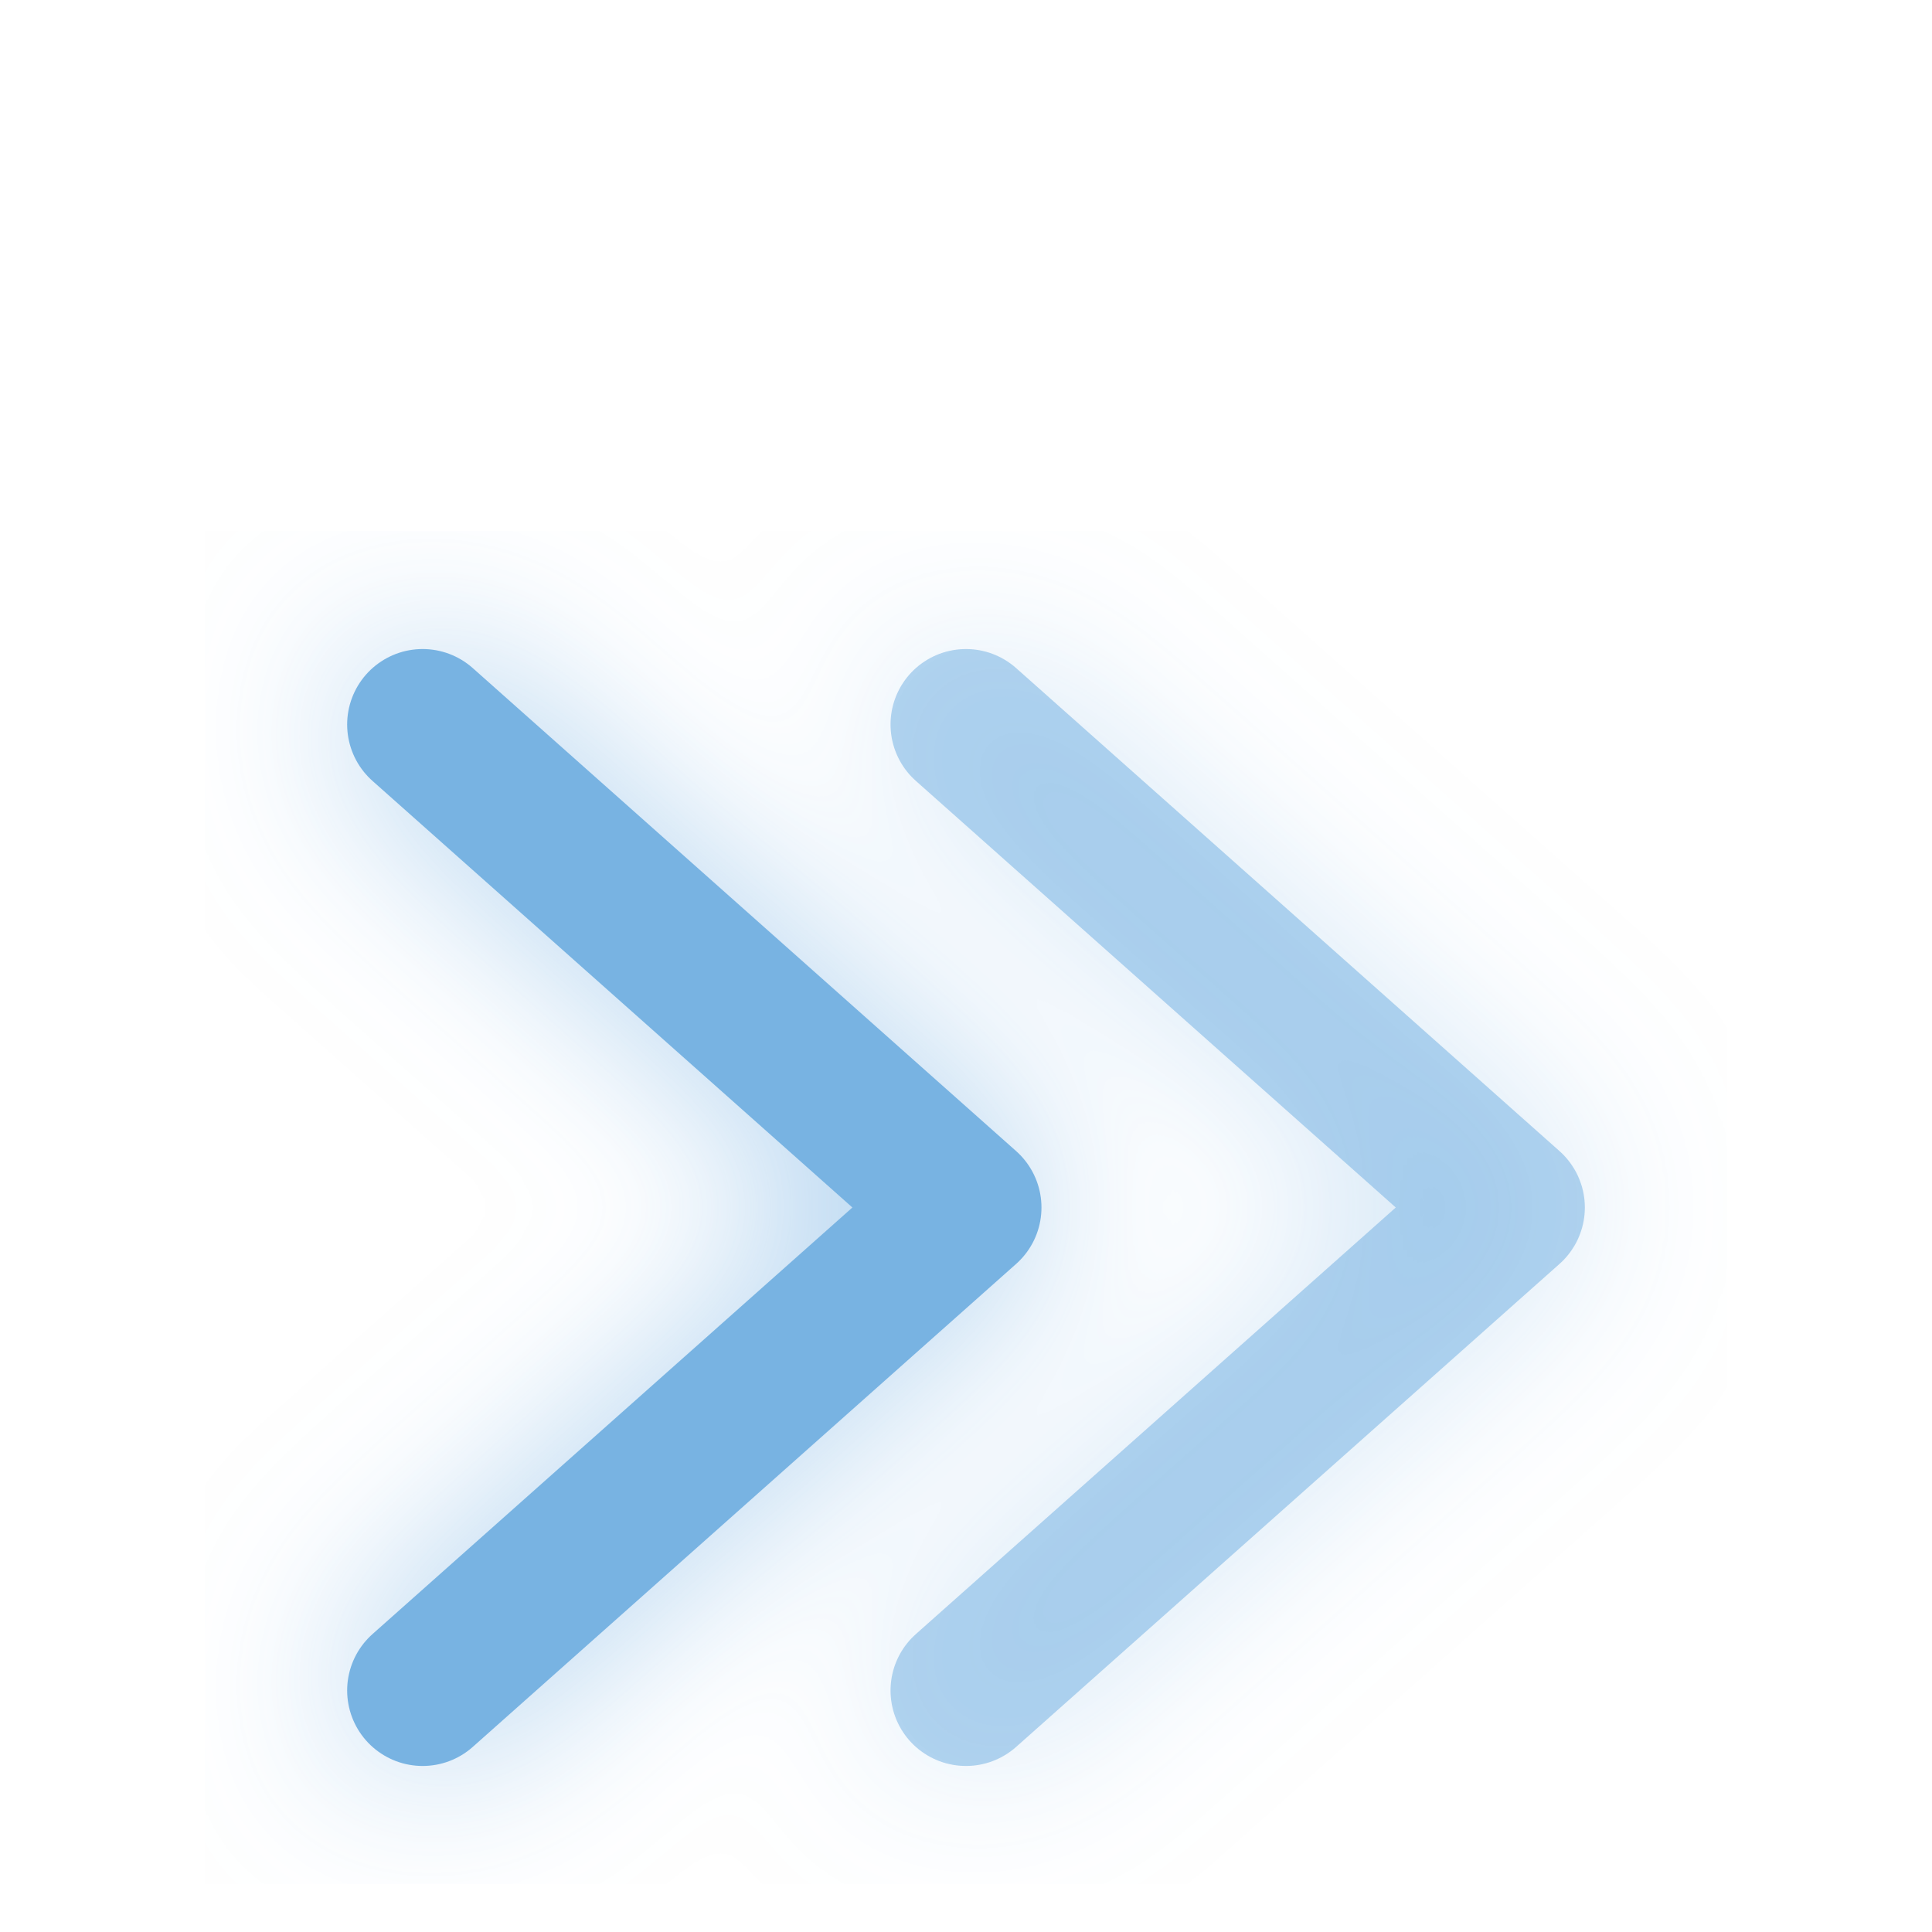
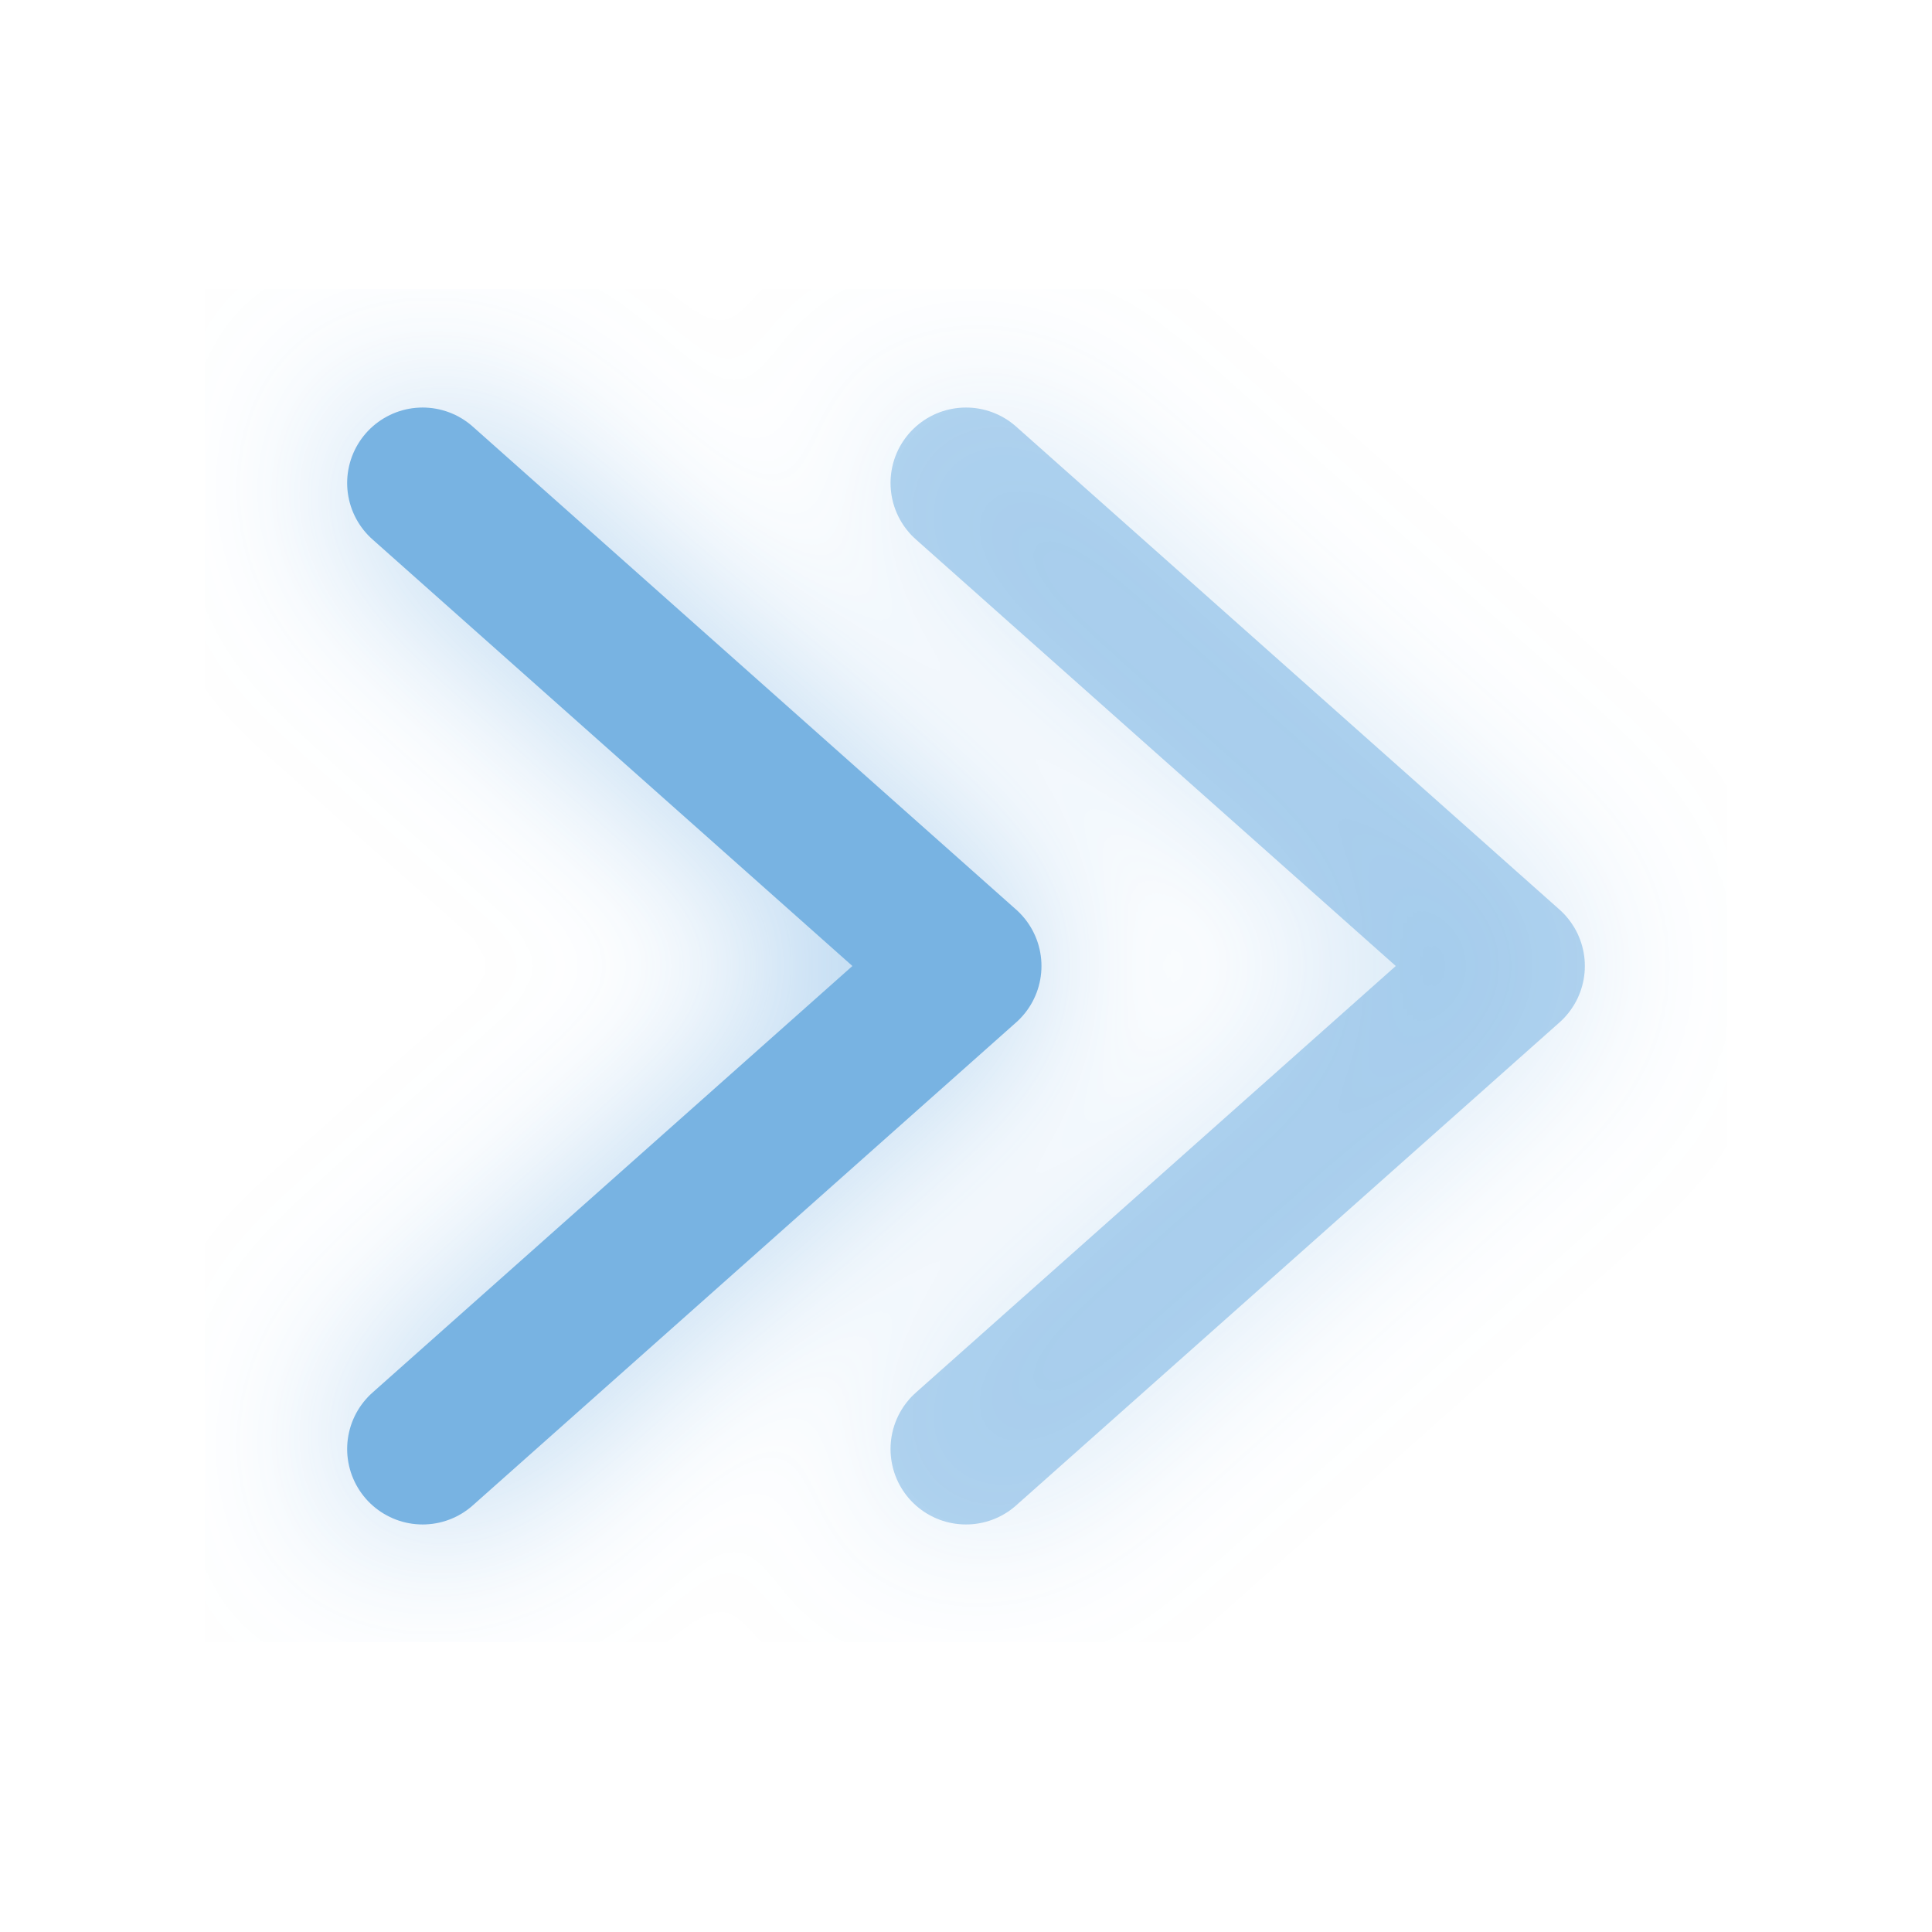
<svg xmlns="http://www.w3.org/2000/svg" viewBox="0 0 32 32">
  <defs>
    <filter id="glow" x="-20%" y="-20%" width="140%" height="140%">
      <feGaussianBlur stdDeviation="1.5" result="blur" />
      <feFlood flood-color="#78B3E2" flood-opacity="0.6" result="color" />
      <feComposite in="color" in2="blur" operator="in" result="glow" />
      <feMerge>
        <feMergeNode in="glow" />
        <feMergeNode in="SourceGraphic" />
      </feMerge>
    </filter>
  </defs>
  <g filter="url(#glow)">
-     <path d="M7 12l9 8-9 8" fill="none" stroke="#78B3E2" stroke-width="2.5" stroke-linecap="round" stroke-linejoin="round" />
-     <path d="M16 12l9 8-9 8" fill="none" stroke="#78B3E2" stroke-width="2.5" stroke-linecap="round" stroke-linejoin="round" opacity="0.55" />
+     <path d="M7 8l9 8-9 8" fill="none" stroke="#78B3E2" stroke-width="2.5" stroke-linecap="round" stroke-linejoin="round" />
+     <path d="M16 8l9 8-9 8" fill="none" stroke="#78B3E2" stroke-width="2.5" stroke-linecap="round" stroke-linejoin="round" opacity="0.55" />
  </g>
</svg>
